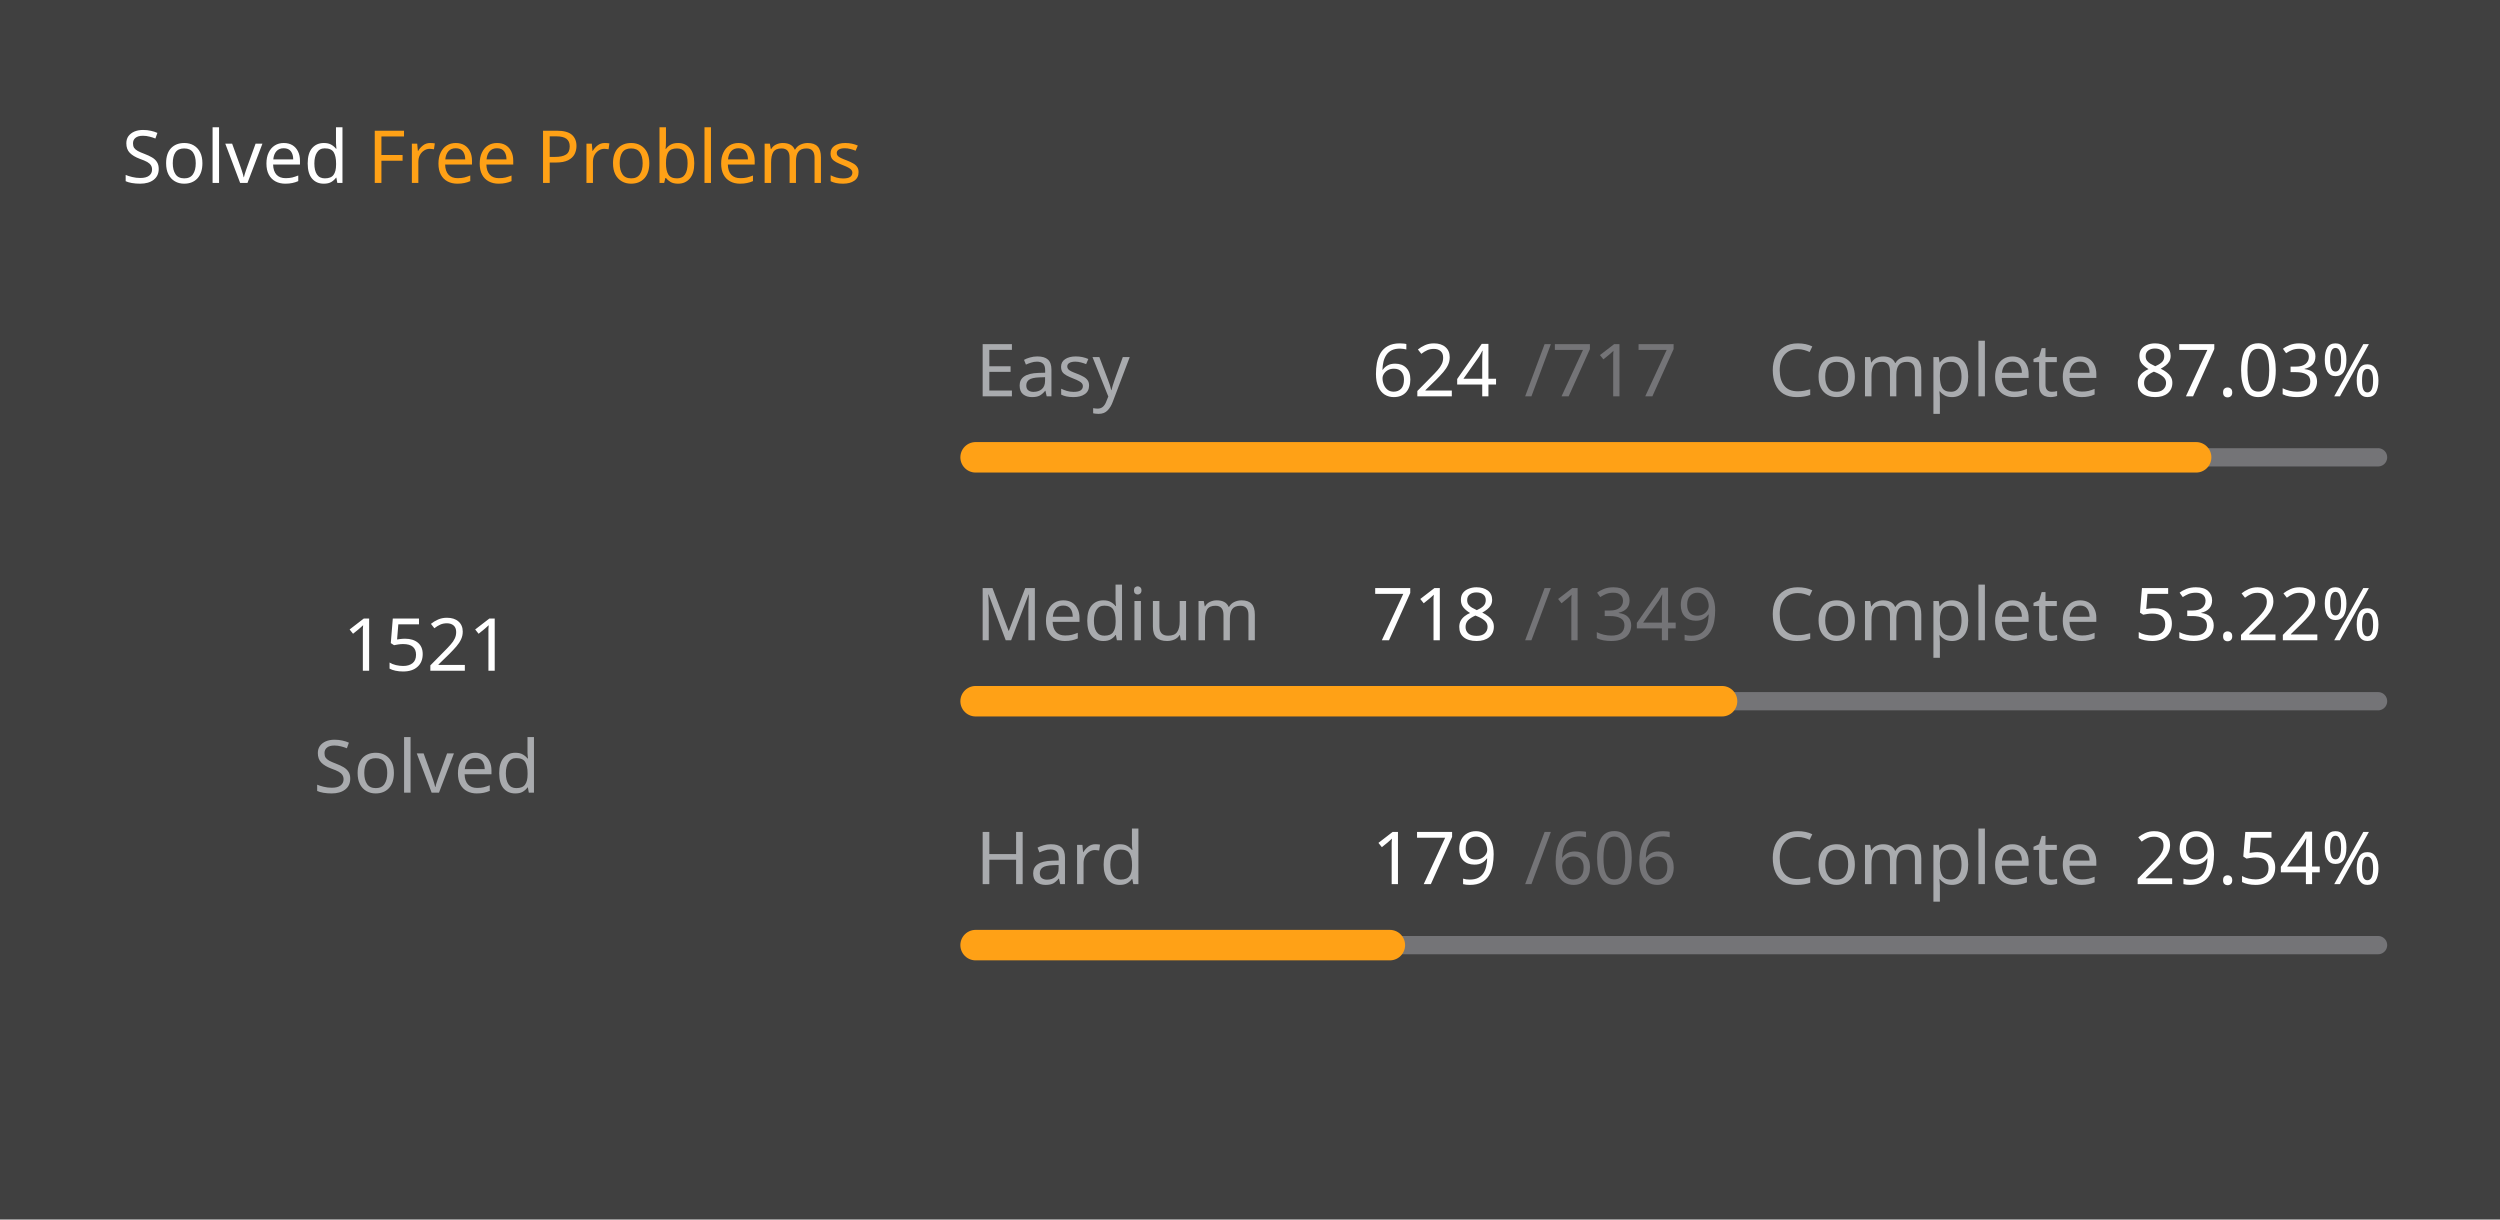
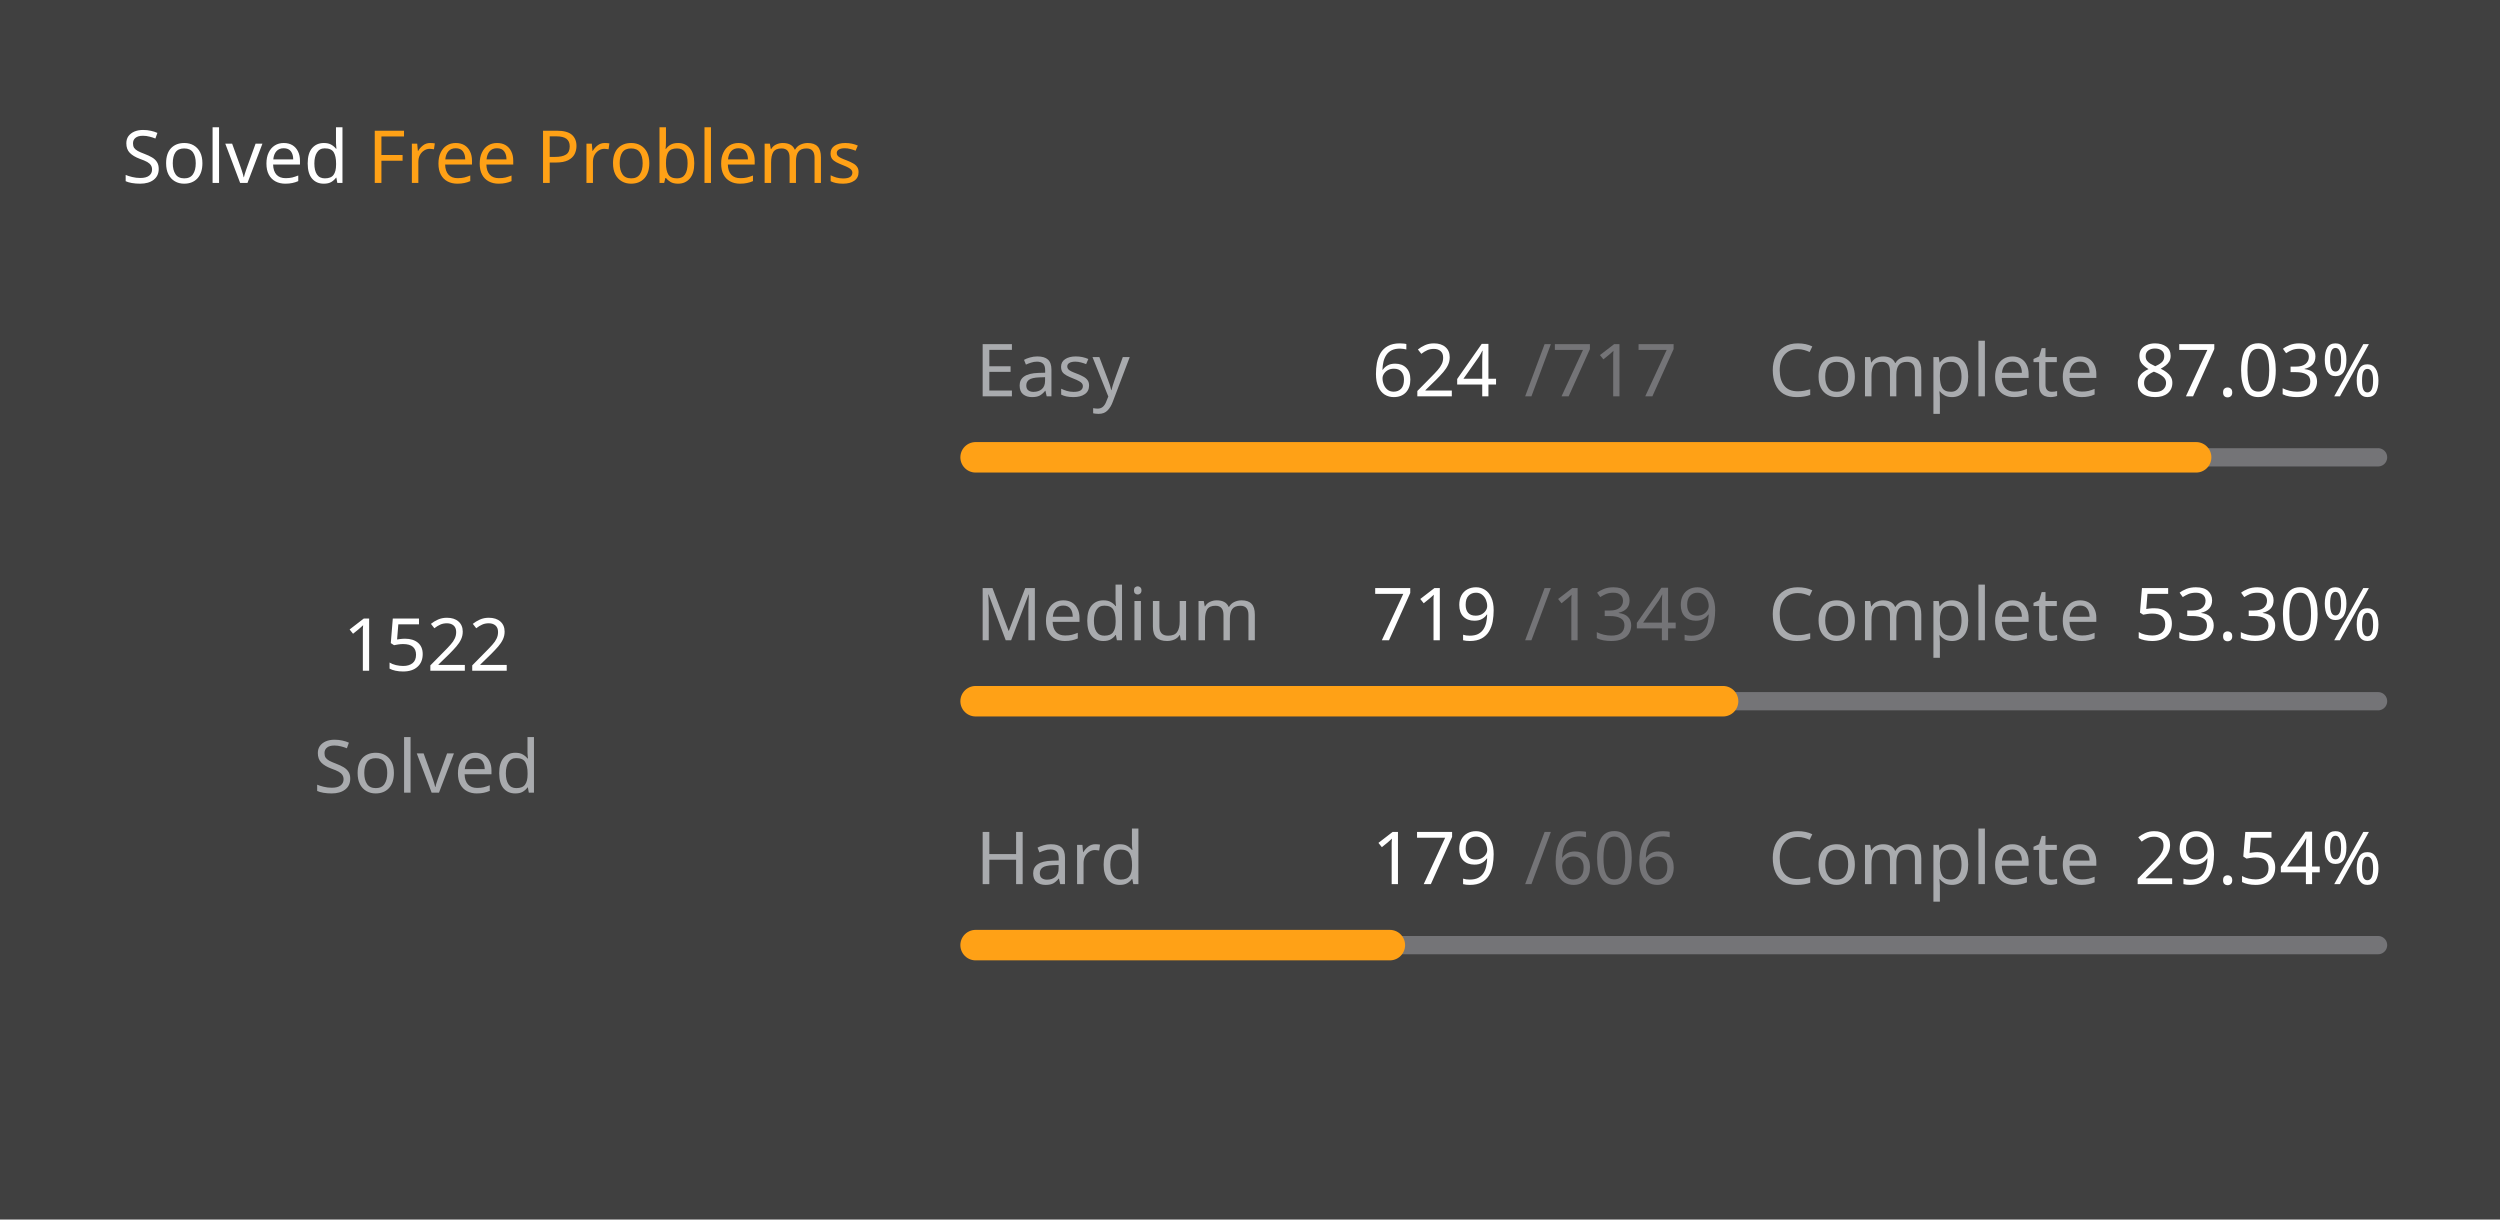
<svg xmlns="http://www.w3.org/2000/svg" version="1.1" height="200" width="410" viewBox="0 0 410 200">
  <style>*{font-family: "Segoe UI", Tahoma, Geneva, Verdana, sans-serif;}</style>
  <style>.title{font-weight: 500;font-size: 1rem;}</style>
  <style>.rotate-90{transform: rotate(-90deg);transform-origin: center;transform-box: fill-box;}</style>
  <style>.state{font-size: .75rem;}</style>
  <style>.light{color: #ffffff;fill: #ffffff;}</style>
  <style>.light-gray{color: #eff2f699;fill: #eff2f699;}</style>
  <style>.dark-gray{color: #ebebf54d;fill: #ebebf54d;}</style>
  <style>.gray{color: #747474;fill: #747474;}</style>
  <style>.orange{color: #ffa116;fill: #ffa116;}</style>
  <style>.background{color: #404040;fill: #404040;}</style>
  <rect fill="#404040" x="0" y="0" width="410" height="200" rx="0.5rem" />
  <g text-anchor="start" text-decoration="1" class="title">
    <text x="20" y="30">
      <tspan class="light">Solved</tspan>
      <tspan class="orange">Free Problems</tspan>
    </text>
  </g>
  <g class="rotate-90">
    <circle fill="none" cx="70" cy="110" r="46" stroke="#747474" stroke-width="3" stroke-linecap="round" />
-     <circle fill="none" cx="70" cy="110" r="46" stroke="#ffa116" stroke-width="5" stroke-linecap="round" stroke-dasharray="164.524 124.502" stroke-dashoffset="0" data-difficult="ALL" />
+     <circle fill="none" cx="70" cy="110" r="46" stroke="#ffa116" stroke-width="5" stroke-linecap="round" stroke-dasharray="164.633 124.394" stroke-dashoffset="0" data-difficult="ALL" />
  </g>
  <g class="state">
    <g text-anchor="middle">
-       <text x="70" y="110" class="light" font-size="1.2rem">1521</text>
+       <text x="70" y="110" class="light" font-size="1.2rem">1522</text>
      <text x="70" y="130" class="light-gray">Solved</text>
    </g>
    <g>
      <text x="160" y="65" class="light-gray">Easy</text>
      <text x="225" y="65" class="light">624</text>
      <text x="250" y="65" class="dark-gray">/717</text>
      <text x="290" y="65" class="light-gray">Complete</text>
      <text x="350" y="65" class="light">87.03%</text>
      <path d="M 160 75 L 390 75" stroke-linecap="round" stroke-linejoin="round" stroke="#ebebf54d" stroke-width="3" />
      <path d="M 160 75 L 360.167 75" stroke-linecap="round" stroke-linejoin="round" stroke="#ffa116" stroke-width="5" />
    </g>
    <g>
      <text x="160" y="105" class="light-gray">Medium</text>
-       <text x="225" y="105" class="light">718</text>
+       <text x="225" y="105" class="light">719</text>
      <text x="250" y="105" class="dark-gray">/1349</text>
      <text x="290" y="105" class="light-gray">Complete</text>
-       <text x="350" y="105" class="light">53.22%</text>
+       <text x="350" y="105" class="light">53.30%</text>
      <path d="M 160 115 L 390 115" stroke-linecap="round" stroke-linejoin="round" stroke="#ebebf54d" stroke-width="3" />
-       <path d="M 160 115 L 282.417 115" stroke-linecap="round" stroke-linejoin="round" stroke="#ffa116" stroke-width="5" />
+       <path d="M 160 115 L 282.587 115" stroke-linecap="round" stroke-linejoin="round" stroke="#ffa116" stroke-width="5" />
    </g>
    <g>
      <text x="160" y="145" class="light-gray">Hard</text>
      <text x="225" y="145" class="light">179</text>
      <text x="250" y="145" class="dark-gray">/606</text>
      <text x="290" y="145" class="light-gray">Complete</text>
      <text x="350" y="145" class="light">29.54%</text>
      <path d="M 160 155 L 390 155" stroke-linecap="round" stroke-linejoin="round" stroke="#ebebf54d" stroke-width="3" />
      <path d="M 160 155 L 227.937 155" stroke-linecap="round" stroke-linejoin="round" stroke="#ffa116" stroke-width="5" />
    </g>
  </g>
</svg>
